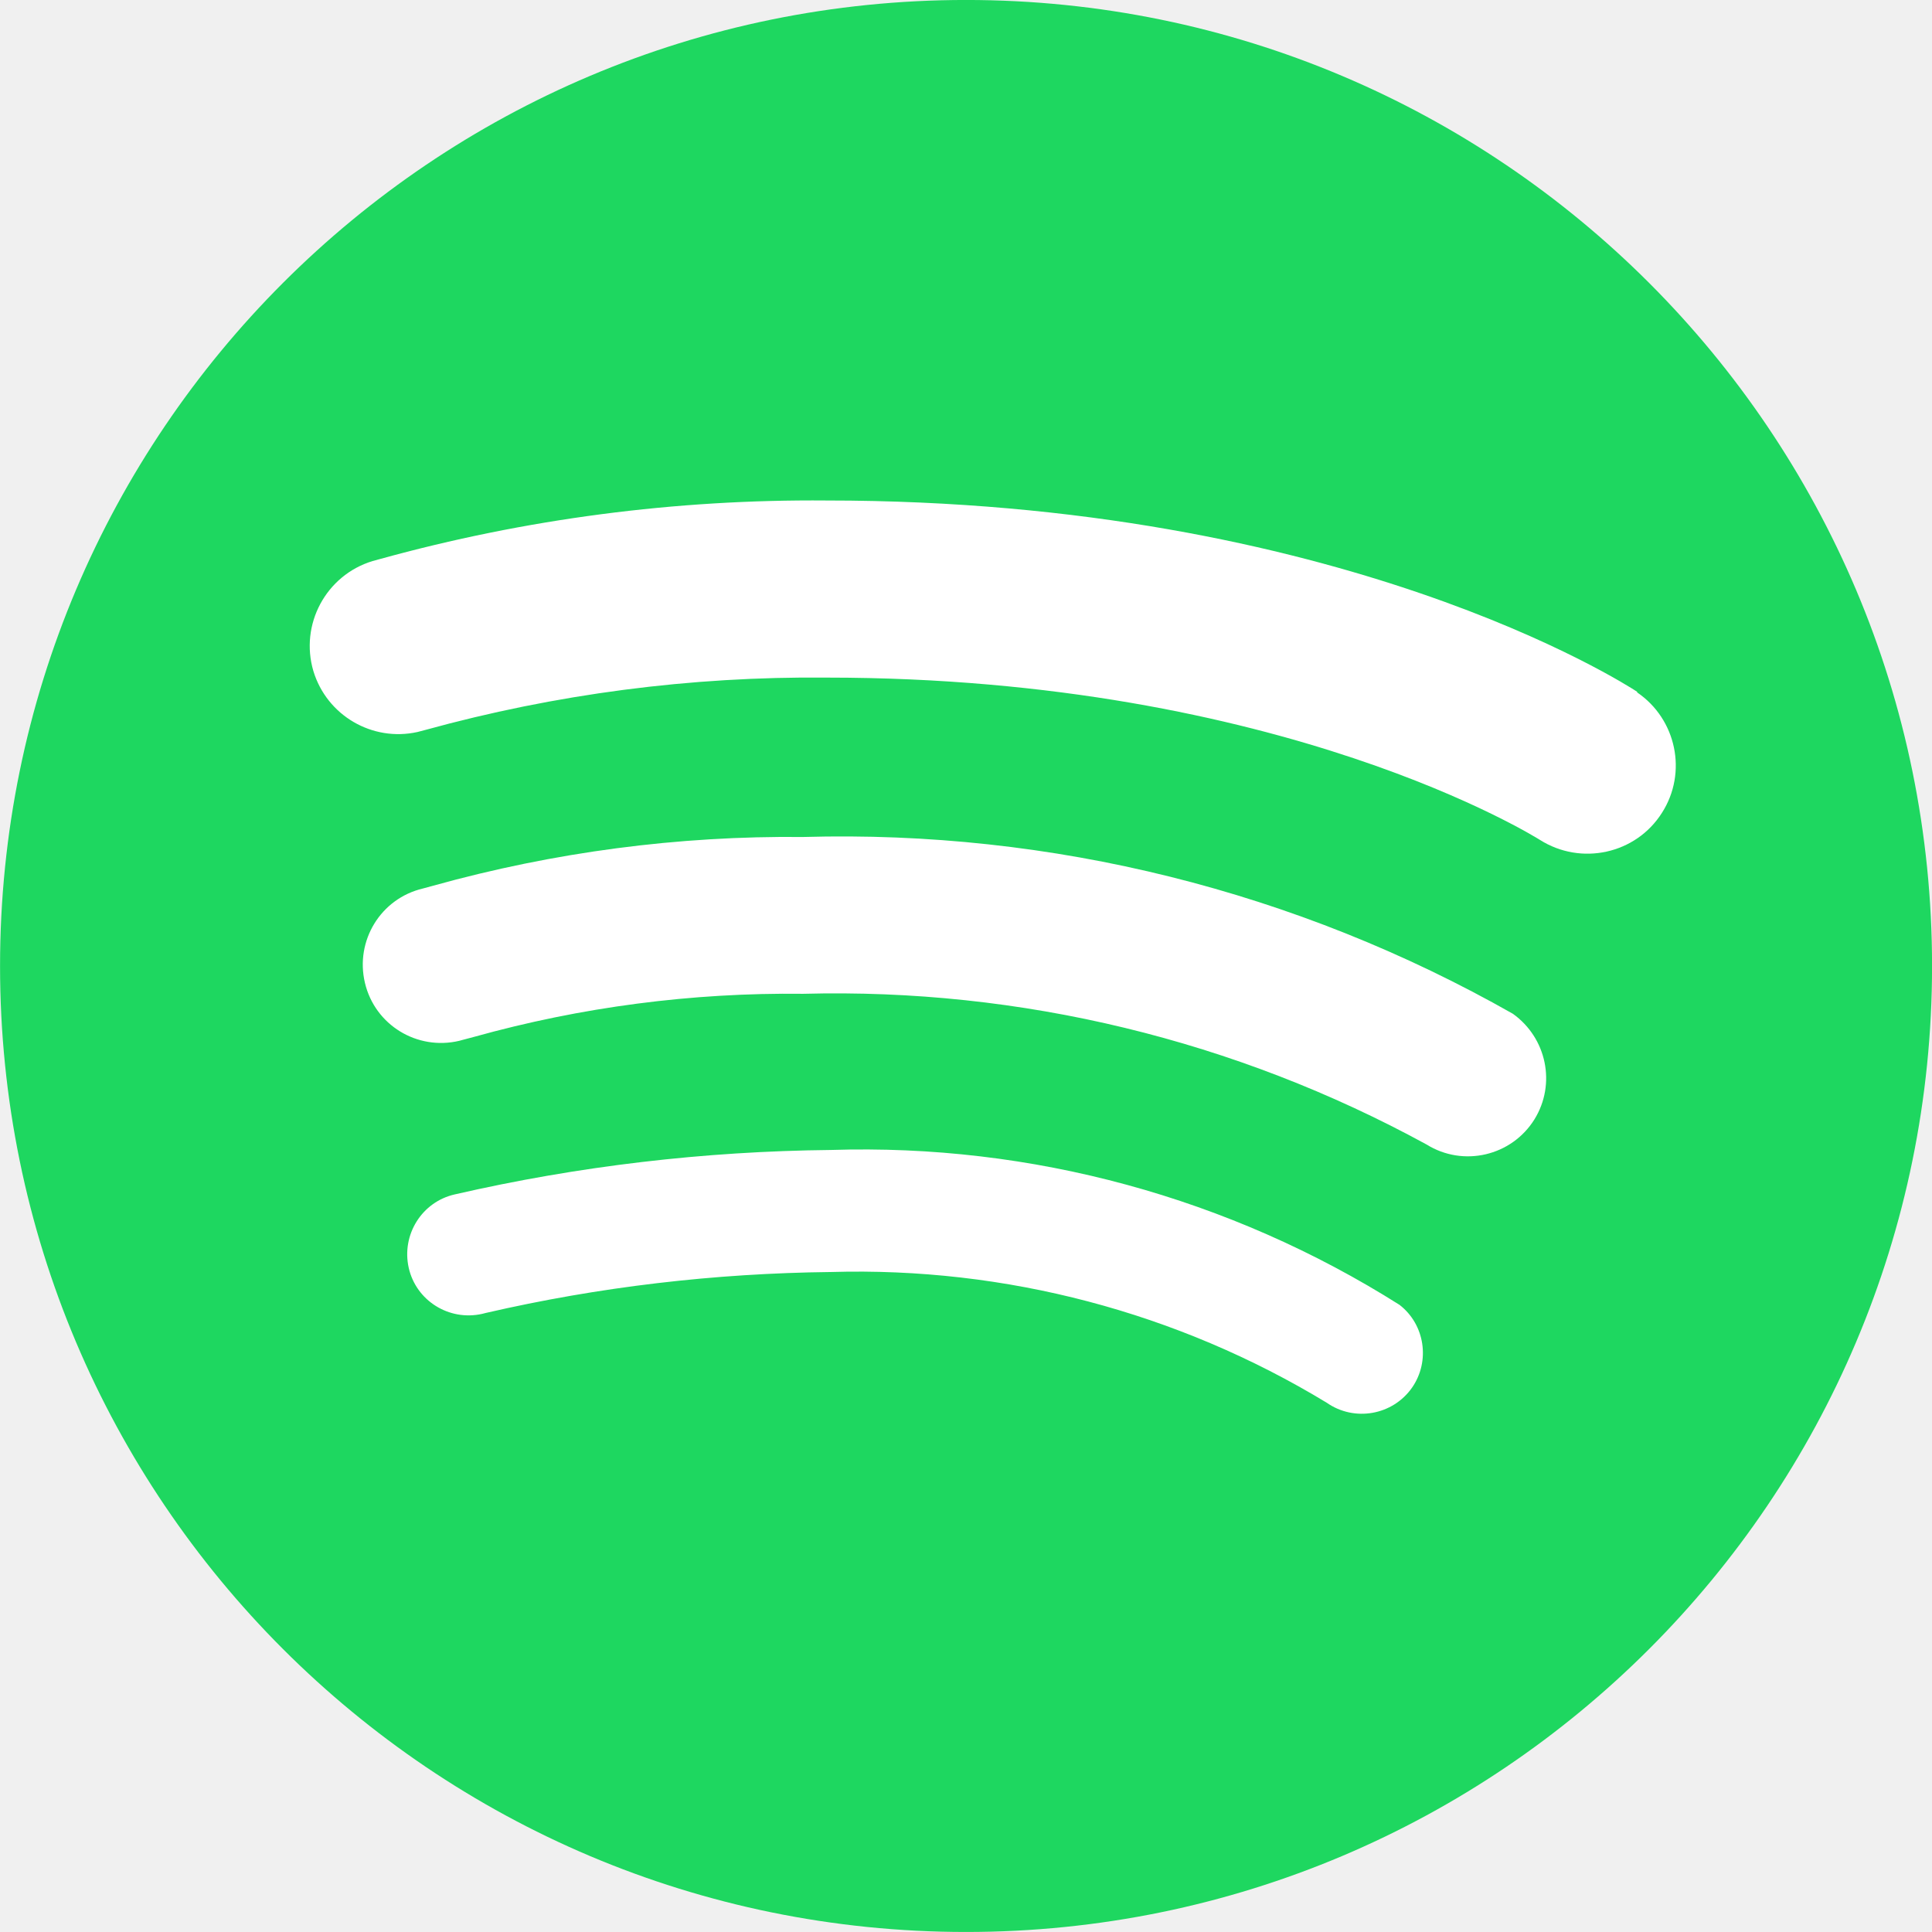
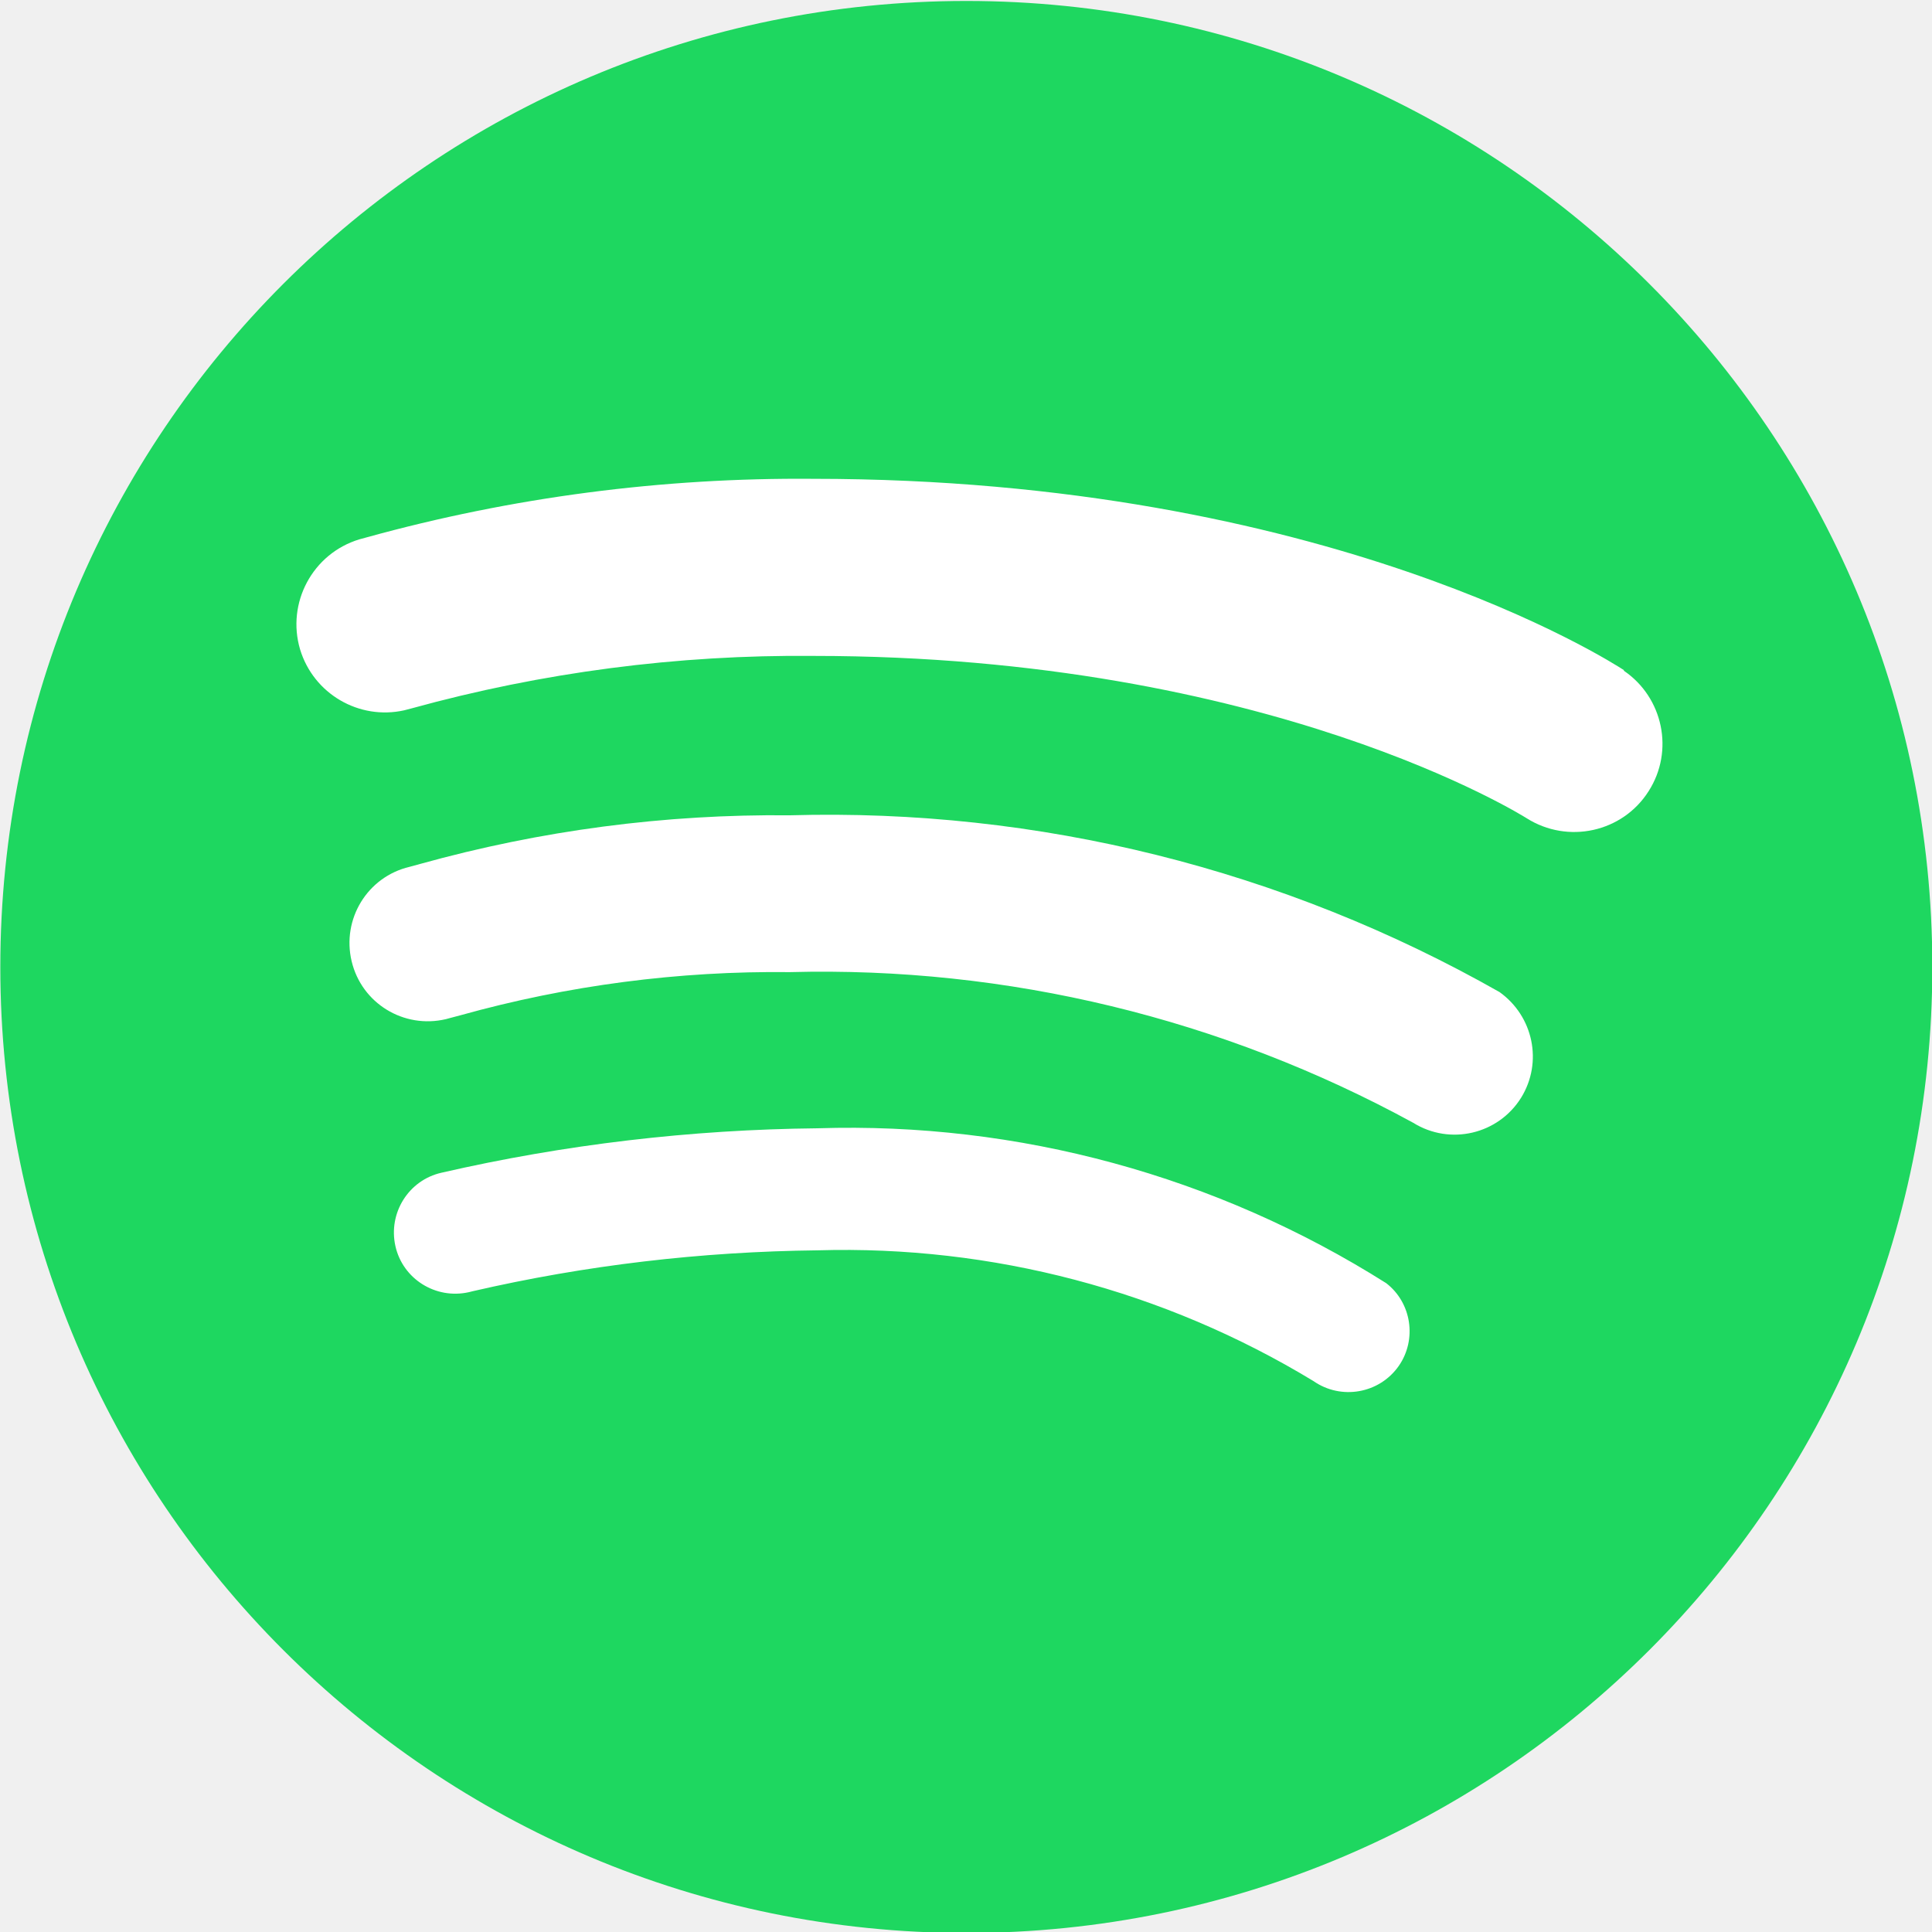
- <svg xmlns="http://www.w3.org/2000/svg" version="1.1" id="Ebene_1" x="0px" y="0px" viewBox="0 0 600 600" style="enable-background:new 0 0 600 600;" xml:space="preserve">
-   <style type="text/css">
- 	.st0{fill:#1ED760;}
- 	.st1{fill:#FFFFFF;}
- </style>
-   <g id="Gruppe_85" transform="translate(-0.084 -0.308)">
-     <circle id="Ellipse_11" class="st0" cx="300.1" cy="300.3" r="300" />
-     <g id="Gruppe_85-2" transform="translate(4.216 7.042)">
-       <path id="Pfad_221" class="st1" d="M504.3,208.1c-3.7-2.4-92.1-59.4-251.7-59.4c-46.9-0.4-93.6,5.7-138.8,18.2l-2.2,0.6    c-14.5,4.4-22.7,19.7-18.4,34.2c4.2,13.8,18.3,22,32.3,18.9l2.3-0.6c40.6-11.2,82.6-16.7,124.8-16.3c141.9,0,220.8,50,221.5,50.4    c12.8,8.1,29.8,4.4,37.9-8.4c8-12.5,4.5-29.1-7.7-37.4L504.3,208.1z" />
-       <path id="Pfad_222" class="st1" d="M465.7,308.1c-67.1-38.1-143.3-57.1-220.4-54.9c-38.8-0.4-77.4,4.7-114.8,15.1l-3.3,0.9    c-13.1,3.1-21.1,16.2-18,29.3c3.1,13.1,16.2,21.1,29.3,18c0.4-0.1,0.8-0.2,1.1-0.3l3.4-0.9c33.3-9.3,67.8-13.8,102.3-13.4    c67.5-1.8,134.3,14.4,193.6,46.8c11.4,7.1,26.4,3.6,33.5-7.8C479.2,329.9,476.2,315.6,465.7,308.1L465.7,308.1z" />
-       <path id="Pfad_223" class="st1" d="M430.5,398.5c-52.7-33.3-114.3-50.1-176.6-48.1c-39.3,0.4-78.5,5-116.8,13.8    c-10.2,2.3-16.6,12.5-14.3,22.8c2.3,10.2,12.5,16.6,22.8,14.3c0.4-0.1,0.8-0.2,1.2-0.3c35.1-8.1,71-12.3,107.1-12.7    c54.2-1.6,107.7,12.5,154,40.6c8.6,6,20.5,3.9,26.5-4.7C440.1,416,438.4,404.6,430.5,398.5L430.5,398.5z" />
-     </g>
-   </g>
+ <svg xmlns="http://www.w3.org/2000/svg" enable-background="new 0 0 600 600" version="1.1" viewBox="0 0 600 600" xml:space="preserve">
+   <circle fill="#1ED760" cx="300.1" cy="300.3" r="300" />
+   <path fill="#FFFFFF" d="m504.3 208.1c-3.7-2.4-92.1-59.4-251.7-59.4-46.9-0.4-93.6 5.7-138.8 18.2l-2.2 0.6c-14.5 4.4-22.7 19.7-18.4 34.2 4.2 13.8 18.3 22 32.3 18.9l2.3-0.6c40.6-11.2 82.6-16.7 124.8-16.3 141.9 0 220.8 50 221.5 50.4 12.8 8.1 29.8 4.4 37.9-8.4 8-12.5 4.5-29.1-7.7-37.4v-0.2z" />
+   <path fill="#FFFFFF" d="m465.7 308.1c-67.1-38.1-143.3-57.1-220.4-54.9-38.8-0.4-77.4 4.7-114.8 15.1l-3.3 0.9c-13.1 3.1-21.1 16.2-18 29.3s16.2 21.1 29.3 18c0.4-0.1 0.8-0.2 1.1-0.3l3.4-0.9c33.3-9.3 67.8-13.8 102.3-13.4 67.5-1.8 134.3 14.4 193.6 46.8 11.4 7.1 26.4 3.6 33.5-7.8 6.8-11 3.8-25.3-6.7-32.8z" />
+   <path fill="#FFFFFF" d="m430.5 398.5c-52.7-33.3-114.3-50.1-176.6-48.1-39.3 0.4-78.5 5-116.8 13.8-10.2 2.3-16.6 12.5-14.3 22.8 2.3 10.2 12.5 16.6 22.8 14.3l1.2-0.3c35.1-8.1 71-12.3 107.1-12.7 54.2-1.6 107.7 12.5 154 40.6 8.6 6 20.5 3.9 26.5-4.7 5.7-8.2 4-19.6-3.9-25.7z" />
</svg>
